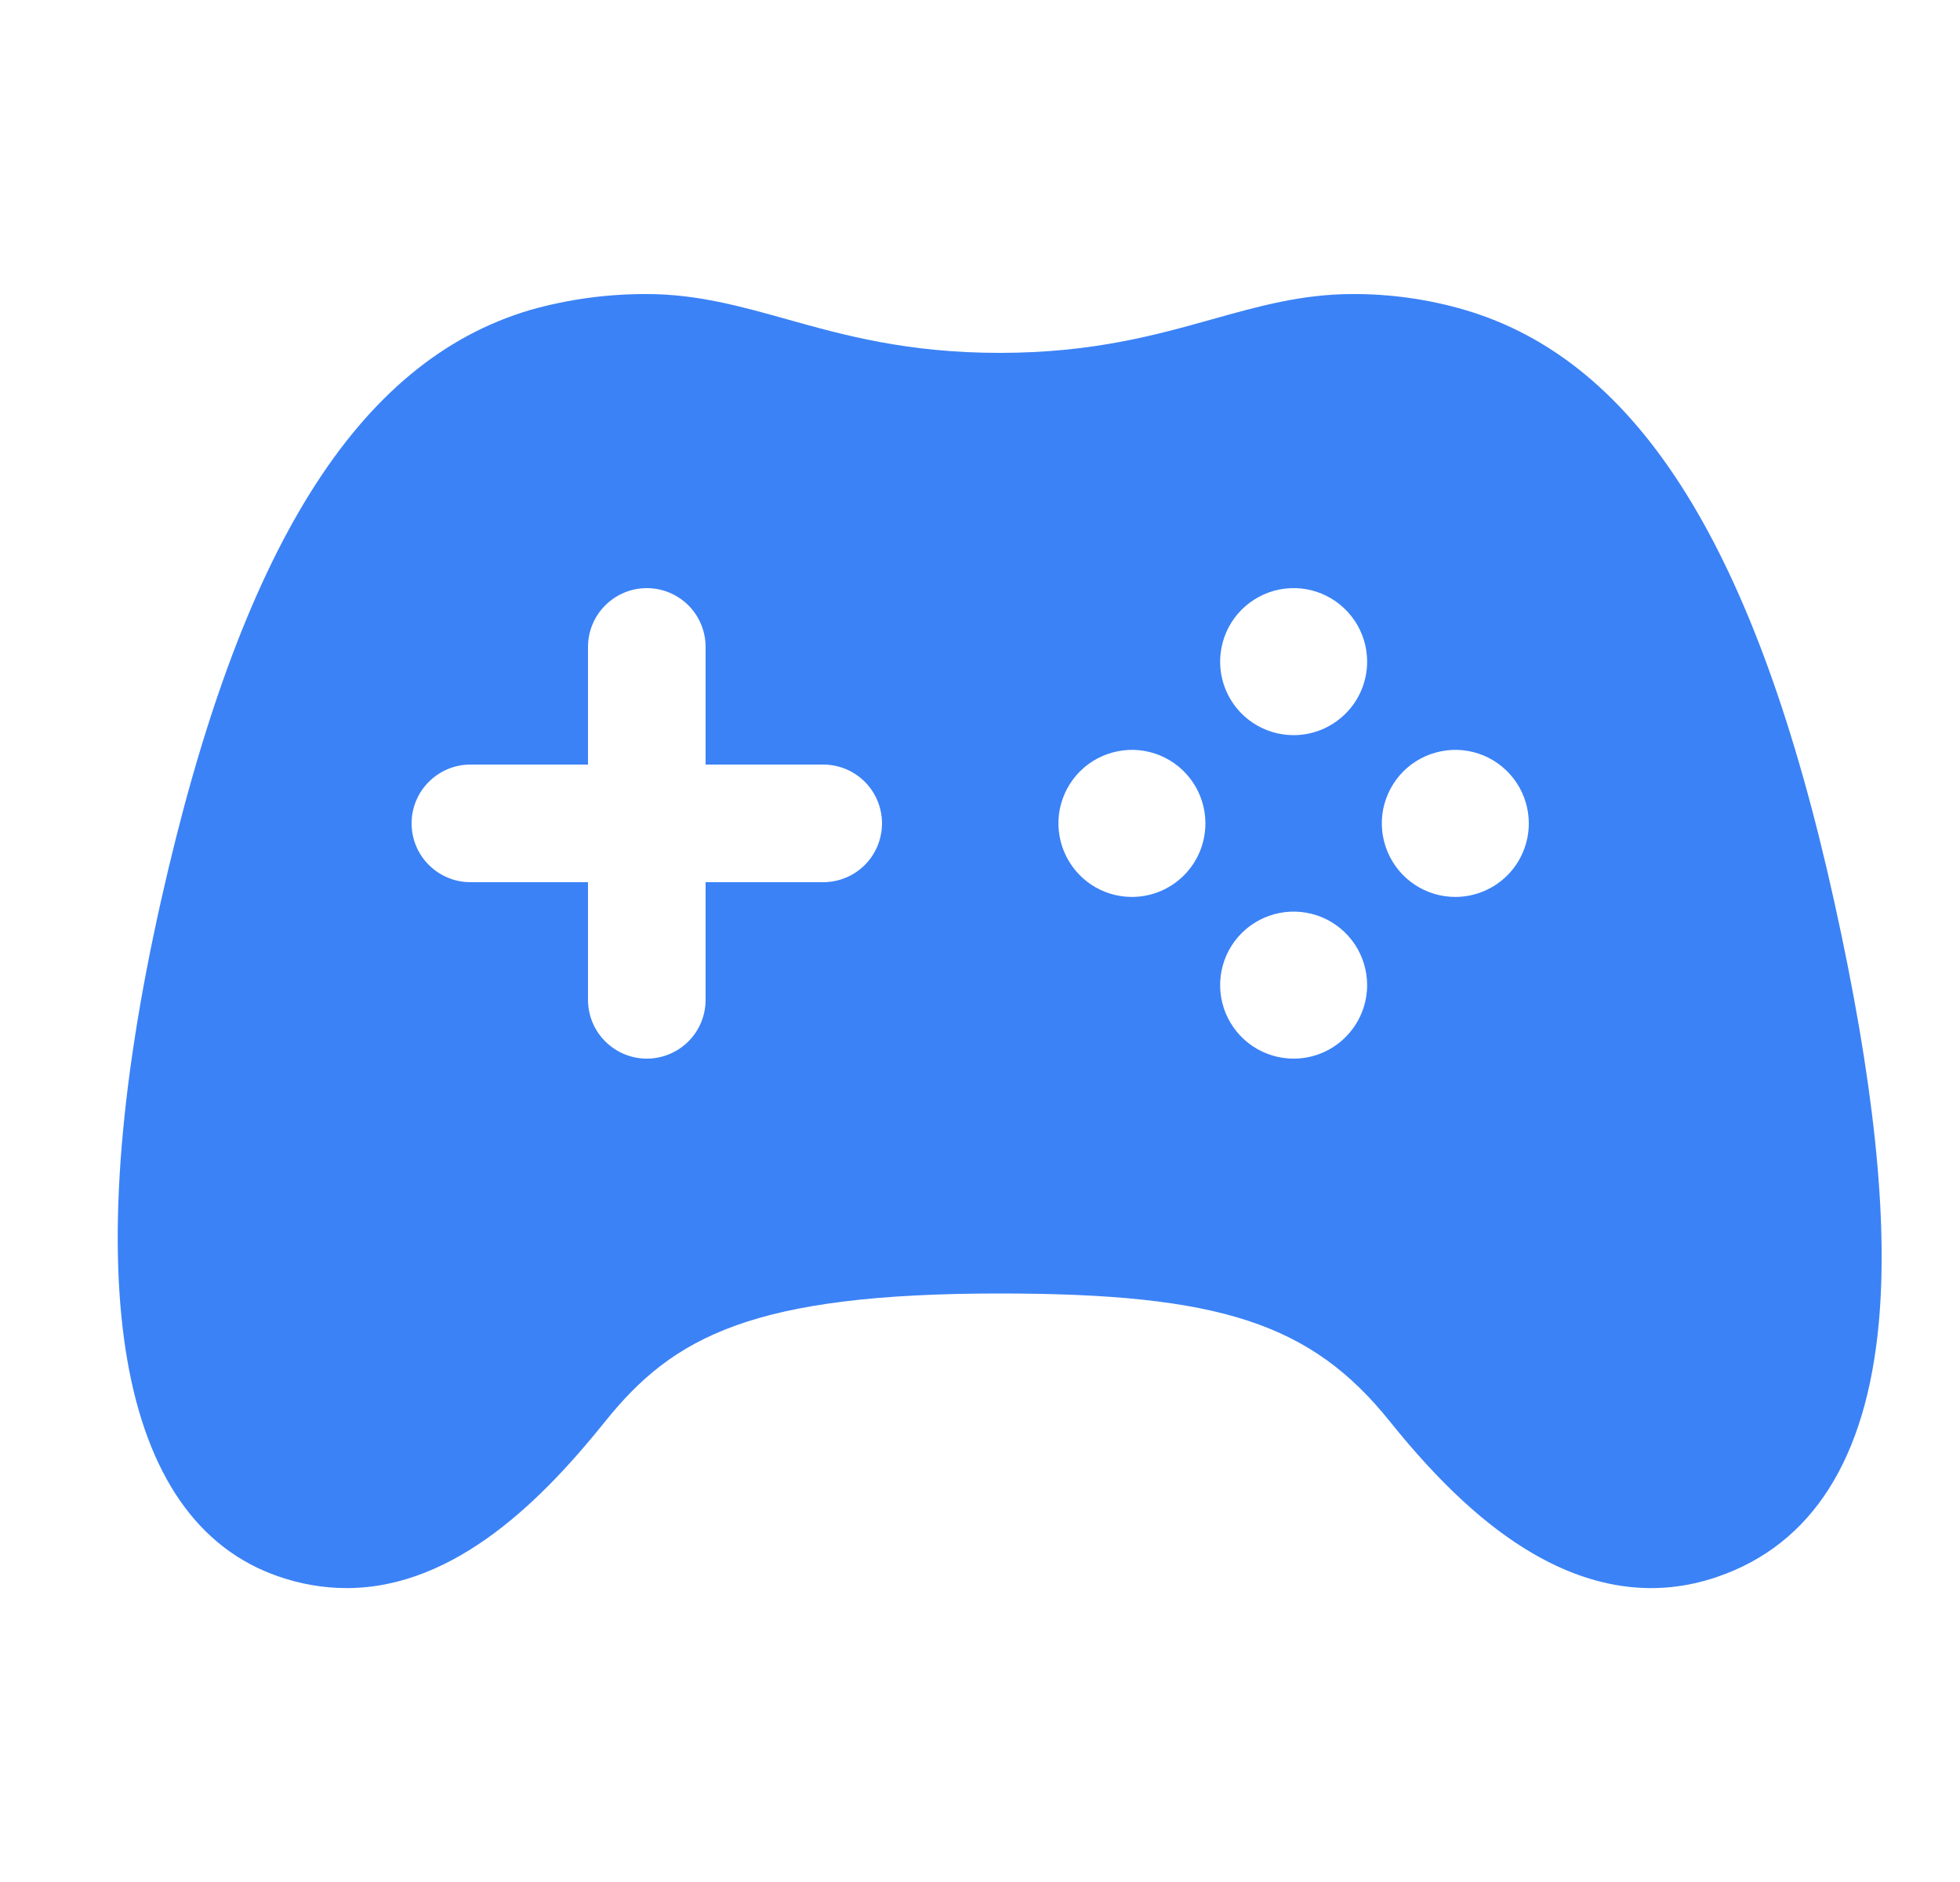
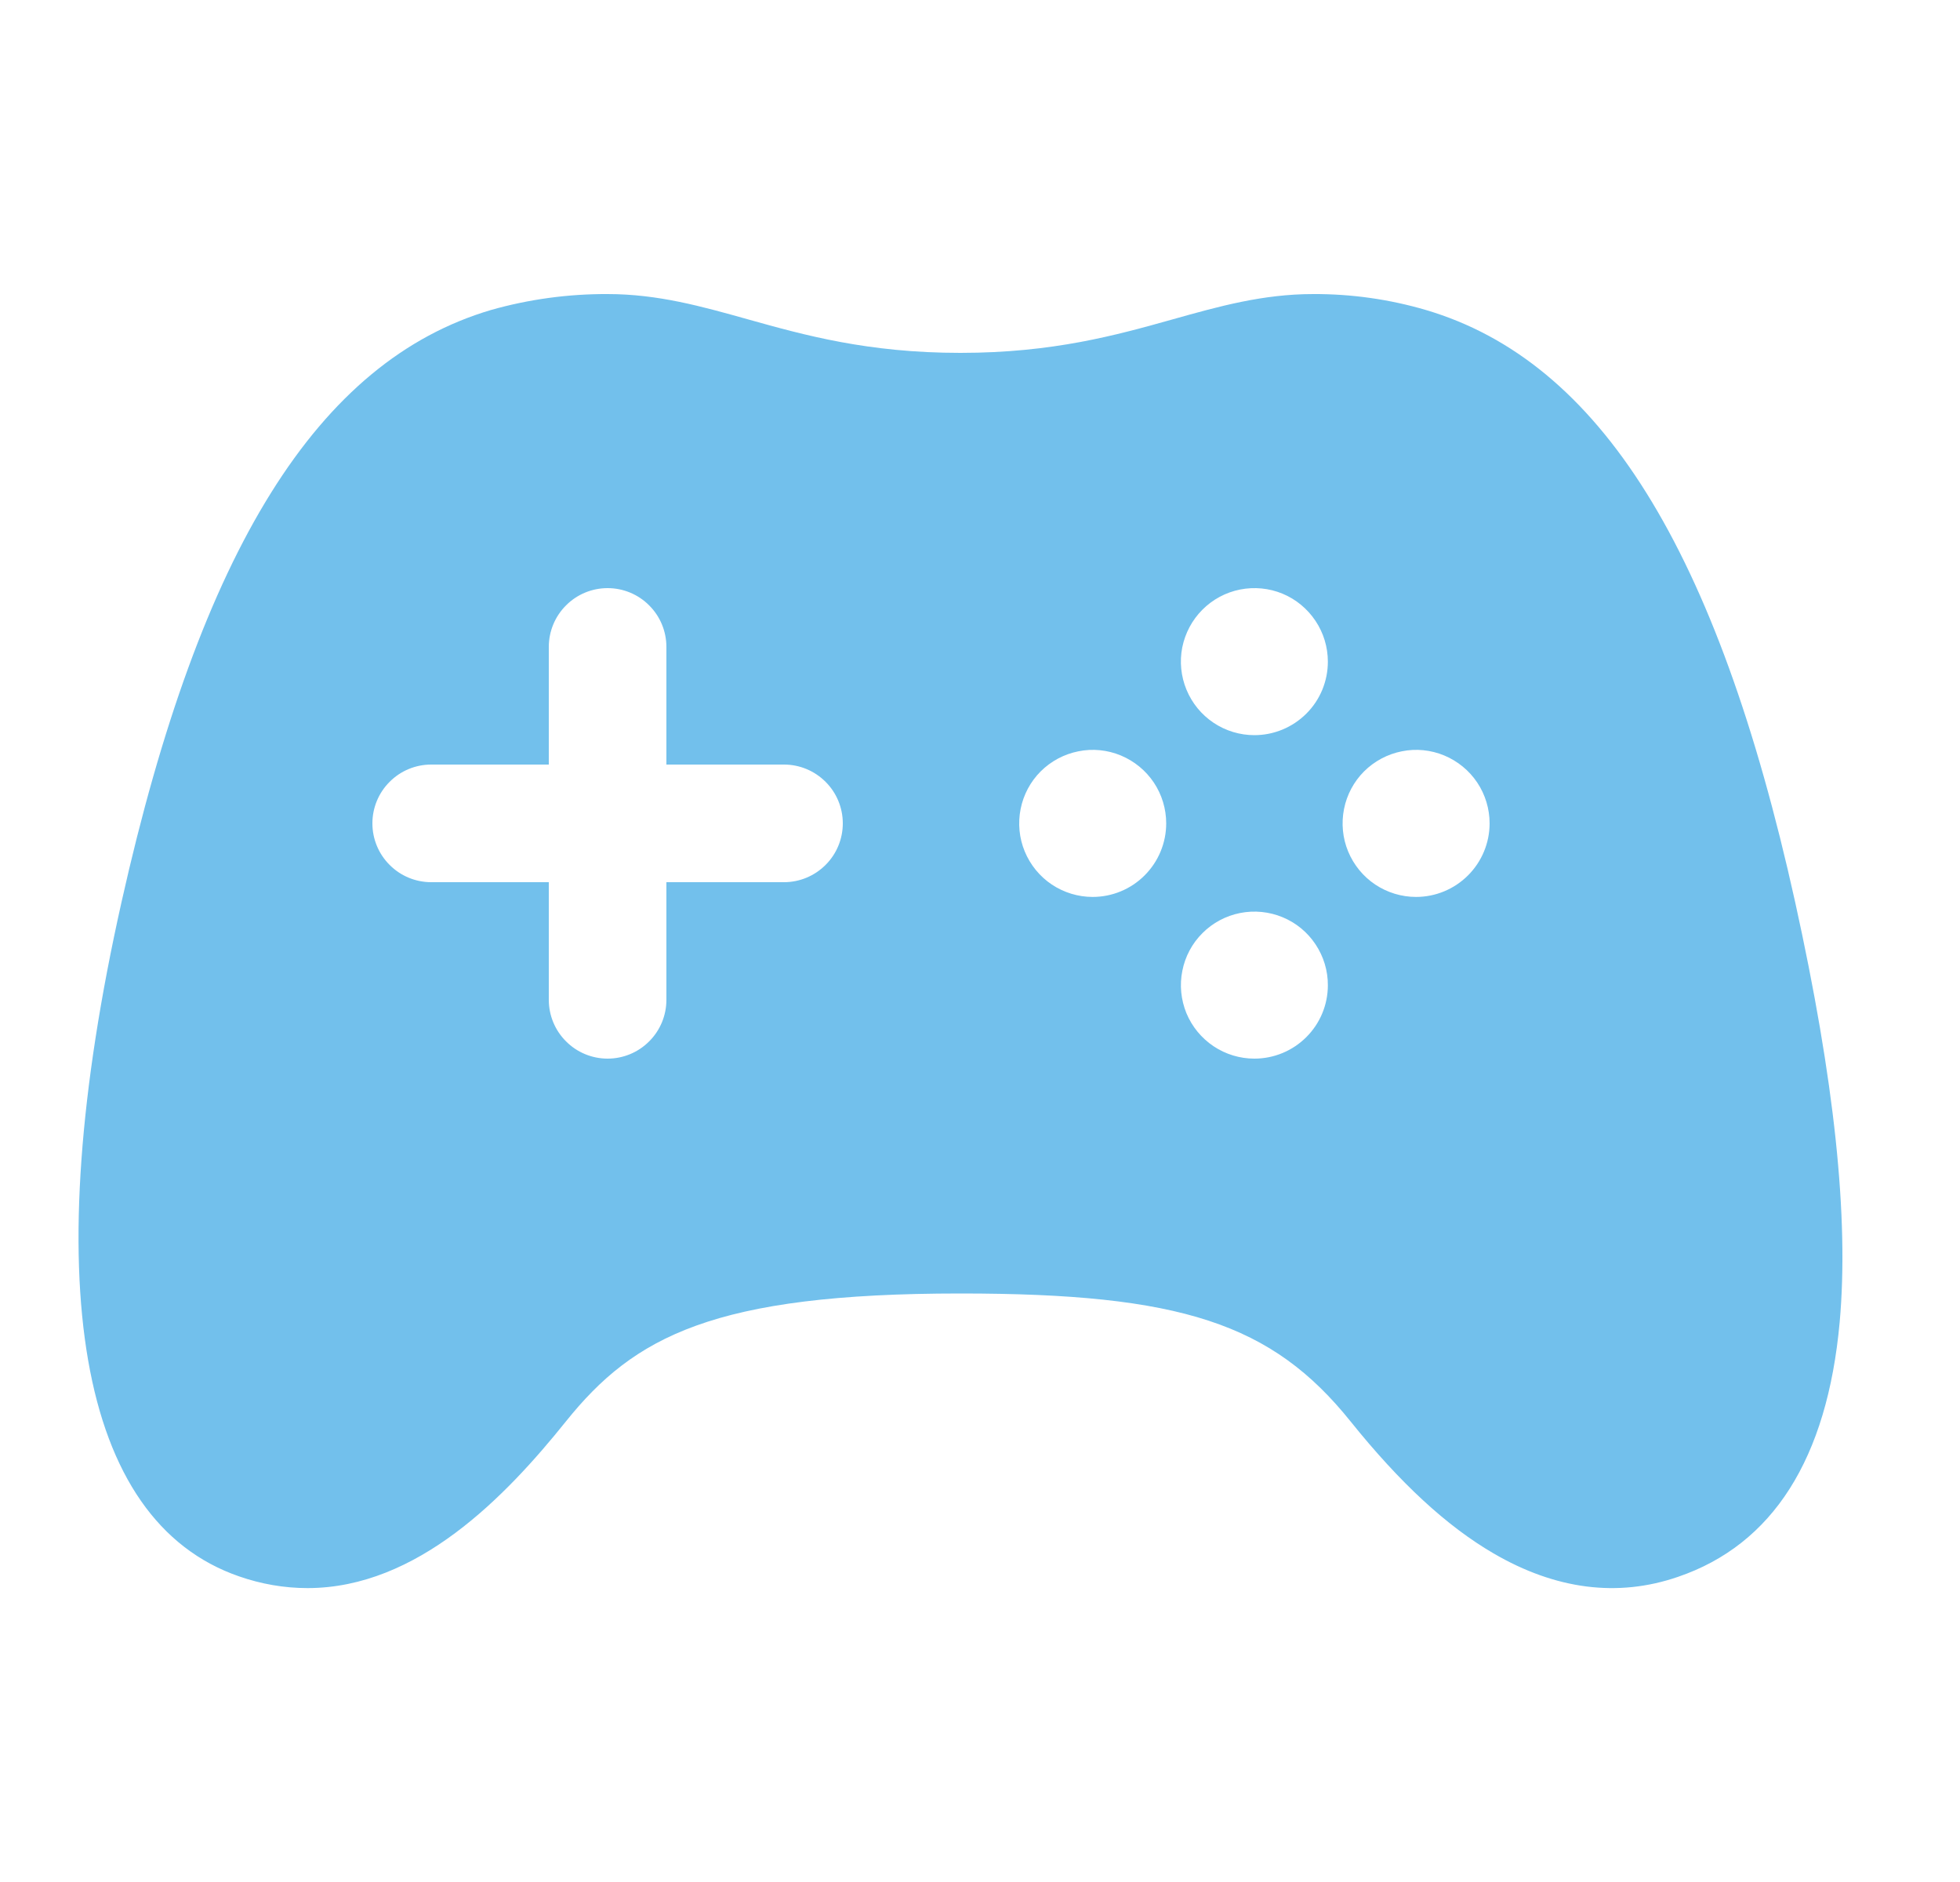
<svg xmlns="http://www.w3.org/2000/svg" width="25" height="24" viewBox="0 0 25 24" fill="none">
-   <path d="M23.397 11.502C22.403 7.007 20.907 4.608 18.687 3.953C18.221 3.816 17.736 3.748 17.25 3.75C16.608 3.75 16.048 3.907 15.456 4.073C14.742 4.273 13.932 4.5 12.75 4.5C11.569 4.5 10.758 4.273 10.043 4.073C9.45 3.907 8.891 3.75 8.25 3.75C7.748 3.748 7.247 3.816 6.763 3.953C4.555 4.605 3.06 7.003 2.051 11.499C0.966 16.338 1.5 19.393 3.548 20.102C3.829 20.2 4.124 20.252 4.422 20.252C5.825 20.252 6.95 19.084 7.719 18.127C8.587 17.044 9.604 16.495 12.75 16.495C15.56 16.495 16.724 16.876 17.728 18.127C18.359 18.914 18.956 19.464 19.551 19.81C20.343 20.271 21.134 20.373 21.903 20.109C23.113 19.696 23.807 18.604 23.965 16.863C24.086 15.528 23.9 13.775 23.397 11.502ZM10.5 11.25H9V12.75C9 12.949 8.921 13.14 8.781 13.28C8.64 13.421 8.449 13.5 8.25 13.5C8.051 13.5 7.861 13.421 7.72 13.28C7.579 13.14 7.5 12.949 7.5 12.75V11.25H6C5.801 11.25 5.611 11.171 5.47 11.03C5.329 10.89 5.25 10.699 5.25 10.5C5.25 10.301 5.329 10.11 5.47 9.97C5.611 9.829 5.801 9.75 6 9.75H7.5V8.25C7.5 8.051 7.579 7.86 7.72 7.72C7.861 7.579 8.051 7.5 8.25 7.5C8.449 7.5 8.64 7.579 8.781 7.72C8.921 7.86 9 8.051 9 8.25V9.75H10.5C10.699 9.75 10.89 9.829 11.031 9.97C11.171 10.11 11.25 10.301 11.25 10.5C11.25 10.699 11.171 10.89 11.031 11.03C10.89 11.171 10.699 11.25 10.5 11.25ZM14.438 11.438C14.252 11.438 14.071 11.383 13.917 11.28C13.763 11.177 13.643 11.03 13.572 10.859C13.501 10.688 13.482 10.499 13.518 10.317C13.555 10.135 13.644 9.968 13.775 9.837C13.906 9.706 14.073 9.617 14.255 9.581C14.437 9.544 14.625 9.563 14.797 9.634C14.968 9.705 15.114 9.825 15.217 9.979C15.32 10.133 15.375 10.315 15.375 10.5C15.375 10.749 15.277 10.987 15.101 11.163C14.925 11.339 14.687 11.438 14.438 11.438ZM16.5 13.5C16.315 13.5 16.134 13.445 15.979 13.342C15.825 13.239 15.705 13.092 15.634 12.921C15.563 12.749 15.545 12.561 15.581 12.379C15.617 12.197 15.707 12.03 15.838 11.899C15.97 11.768 16.137 11.679 16.319 11.643C16.501 11.607 16.689 11.626 16.861 11.697C17.032 11.768 17.178 11.889 17.281 12.043C17.384 12.198 17.438 12.379 17.438 12.565C17.437 12.813 17.338 13.051 17.162 13.226C16.987 13.402 16.749 13.5 16.5 13.5ZM16.5 9.375C16.315 9.375 16.134 9.32 15.979 9.217C15.825 9.114 15.705 8.968 15.634 8.796C15.563 8.625 15.545 8.437 15.581 8.255C15.617 8.073 15.706 7.906 15.837 7.775C15.969 7.644 16.136 7.554 16.317 7.518C16.499 7.482 16.688 7.5 16.859 7.571C17.03 7.642 17.177 7.763 17.28 7.917C17.383 8.071 17.438 8.252 17.438 8.438C17.438 8.686 17.339 8.925 17.163 9.1C16.987 9.276 16.749 9.375 16.5 9.375ZM18.563 11.438C18.377 11.438 18.196 11.383 18.042 11.28C17.888 11.177 17.768 11.03 17.697 10.859C17.626 10.688 17.607 10.499 17.643 10.317C17.68 10.135 17.769 9.968 17.9 9.837C18.031 9.706 18.198 9.617 18.38 9.581C18.562 9.544 18.75 9.563 18.922 9.634C19.093 9.705 19.239 9.825 19.342 9.979C19.445 10.133 19.5 10.315 19.5 10.5C19.5 10.749 19.402 10.987 19.226 11.163C19.05 11.339 18.811 11.438 18.563 11.438Z" fill="#3B82F6" />
+   <path d="M22.897 11.502C21.902 7.007 20.406 4.608 18.187 3.953C17.72 3.816 17.236 3.748 16.75 3.75C16.107 3.75 15.547 3.907 14.956 4.073C14.242 4.273 13.432 4.5 12.25 4.5C11.068 4.5 10.257 4.273 9.542 4.073C8.95 3.907 8.391 3.75 7.75 3.75C7.247 3.748 6.747 3.816 6.263 3.953C4.055 4.605 2.559 7.003 1.551 11.499C0.466 16.338 1 19.393 3.048 20.102C3.329 20.2 3.624 20.252 3.922 20.252C5.325 20.252 6.45 19.084 7.218 18.127C8.087 17.044 9.104 16.495 12.25 16.495C15.06 16.495 16.223 16.876 17.227 18.127C17.859 18.914 18.456 19.464 19.051 19.81C19.843 20.271 20.634 20.373 21.402 20.109C22.613 19.696 23.306 18.604 23.465 16.863C23.585 15.528 23.399 13.775 22.897 11.502ZM10 11.25H8.5V12.75C8.5 12.949 8.421 13.14 8.28 13.28C8.14 13.421 7.949 13.5 7.75 13.5C7.551 13.5 7.36 13.421 7.22 13.28C7.079 13.14 7 12.949 7 12.75V11.25H5.5C5.301 11.25 5.11 11.171 4.97 11.03C4.829 10.89 4.75 10.699 4.75 10.5C4.75 10.301 4.829 10.11 4.97 9.97C5.11 9.829 5.301 9.75 5.5 9.75H7V8.25C7 8.051 7.079 7.86 7.22 7.72C7.36 7.579 7.551 7.5 7.75 7.5C7.949 7.5 8.14 7.579 8.28 7.72C8.421 7.86 8.5 8.051 8.5 8.25V9.75H10C10.199 9.75 10.389 9.829 10.53 9.97C10.671 10.11 10.75 10.301 10.75 10.5C10.75 10.699 10.671 10.89 10.53 11.03C10.389 11.171 10.199 11.25 10 11.25ZM13.937 11.438C13.752 11.438 13.571 11.383 13.416 11.28C13.262 11.177 13.142 11.03 13.071 10.859C13 10.688 12.982 10.499 13.018 10.317C13.054 10.135 13.143 9.968 13.274 9.837C13.406 9.706 13.573 9.617 13.755 9.581C13.936 9.544 14.125 9.563 14.296 9.634C14.467 9.705 14.614 9.825 14.717 9.979C14.82 10.133 14.875 10.315 14.875 10.5C14.875 10.749 14.776 10.987 14.6 11.163C14.425 11.339 14.186 11.438 13.937 11.438ZM16 13.5C15.814 13.5 15.633 13.445 15.479 13.342C15.325 13.239 15.204 13.092 15.133 12.921C15.063 12.749 15.044 12.561 15.081 12.379C15.117 12.197 15.206 12.03 15.338 11.899C15.469 11.768 15.636 11.679 15.818 11.643C16 11.607 16.189 11.626 16.36 11.697C16.532 11.768 16.678 11.889 16.78 12.043C16.883 12.198 16.938 12.379 16.937 12.565C16.937 12.813 16.838 13.051 16.662 13.226C16.486 13.402 16.248 13.5 16 13.5ZM16 9.375C15.814 9.375 15.633 9.32 15.479 9.217C15.325 9.114 15.205 8.968 15.134 8.796C15.063 8.625 15.044 8.437 15.08 8.255C15.117 8.073 15.206 7.906 15.337 7.775C15.468 7.644 15.635 7.554 15.817 7.518C15.999 7.482 16.187 7.5 16.359 7.571C16.53 7.642 16.676 7.763 16.779 7.917C16.882 8.071 16.937 8.252 16.937 8.438C16.937 8.686 16.839 8.925 16.663 9.1C16.487 9.276 16.248 9.375 16 9.375ZM18.062 11.438C17.877 11.438 17.696 11.383 17.541 11.28C17.387 11.177 17.267 11.03 17.196 10.859C17.125 10.688 17.107 10.499 17.143 10.317C17.179 10.135 17.268 9.968 17.399 9.837C17.531 9.706 17.698 9.617 17.88 9.581C18.061 9.544 18.25 9.563 18.421 9.634C18.592 9.705 18.739 9.825 18.842 9.979C18.945 10.133 19 10.315 19 10.5C19 10.749 18.901 10.987 18.725 11.163C18.549 11.339 18.311 11.438 18.062 11.438Z" fill="#72C0EC" />
</svg>
